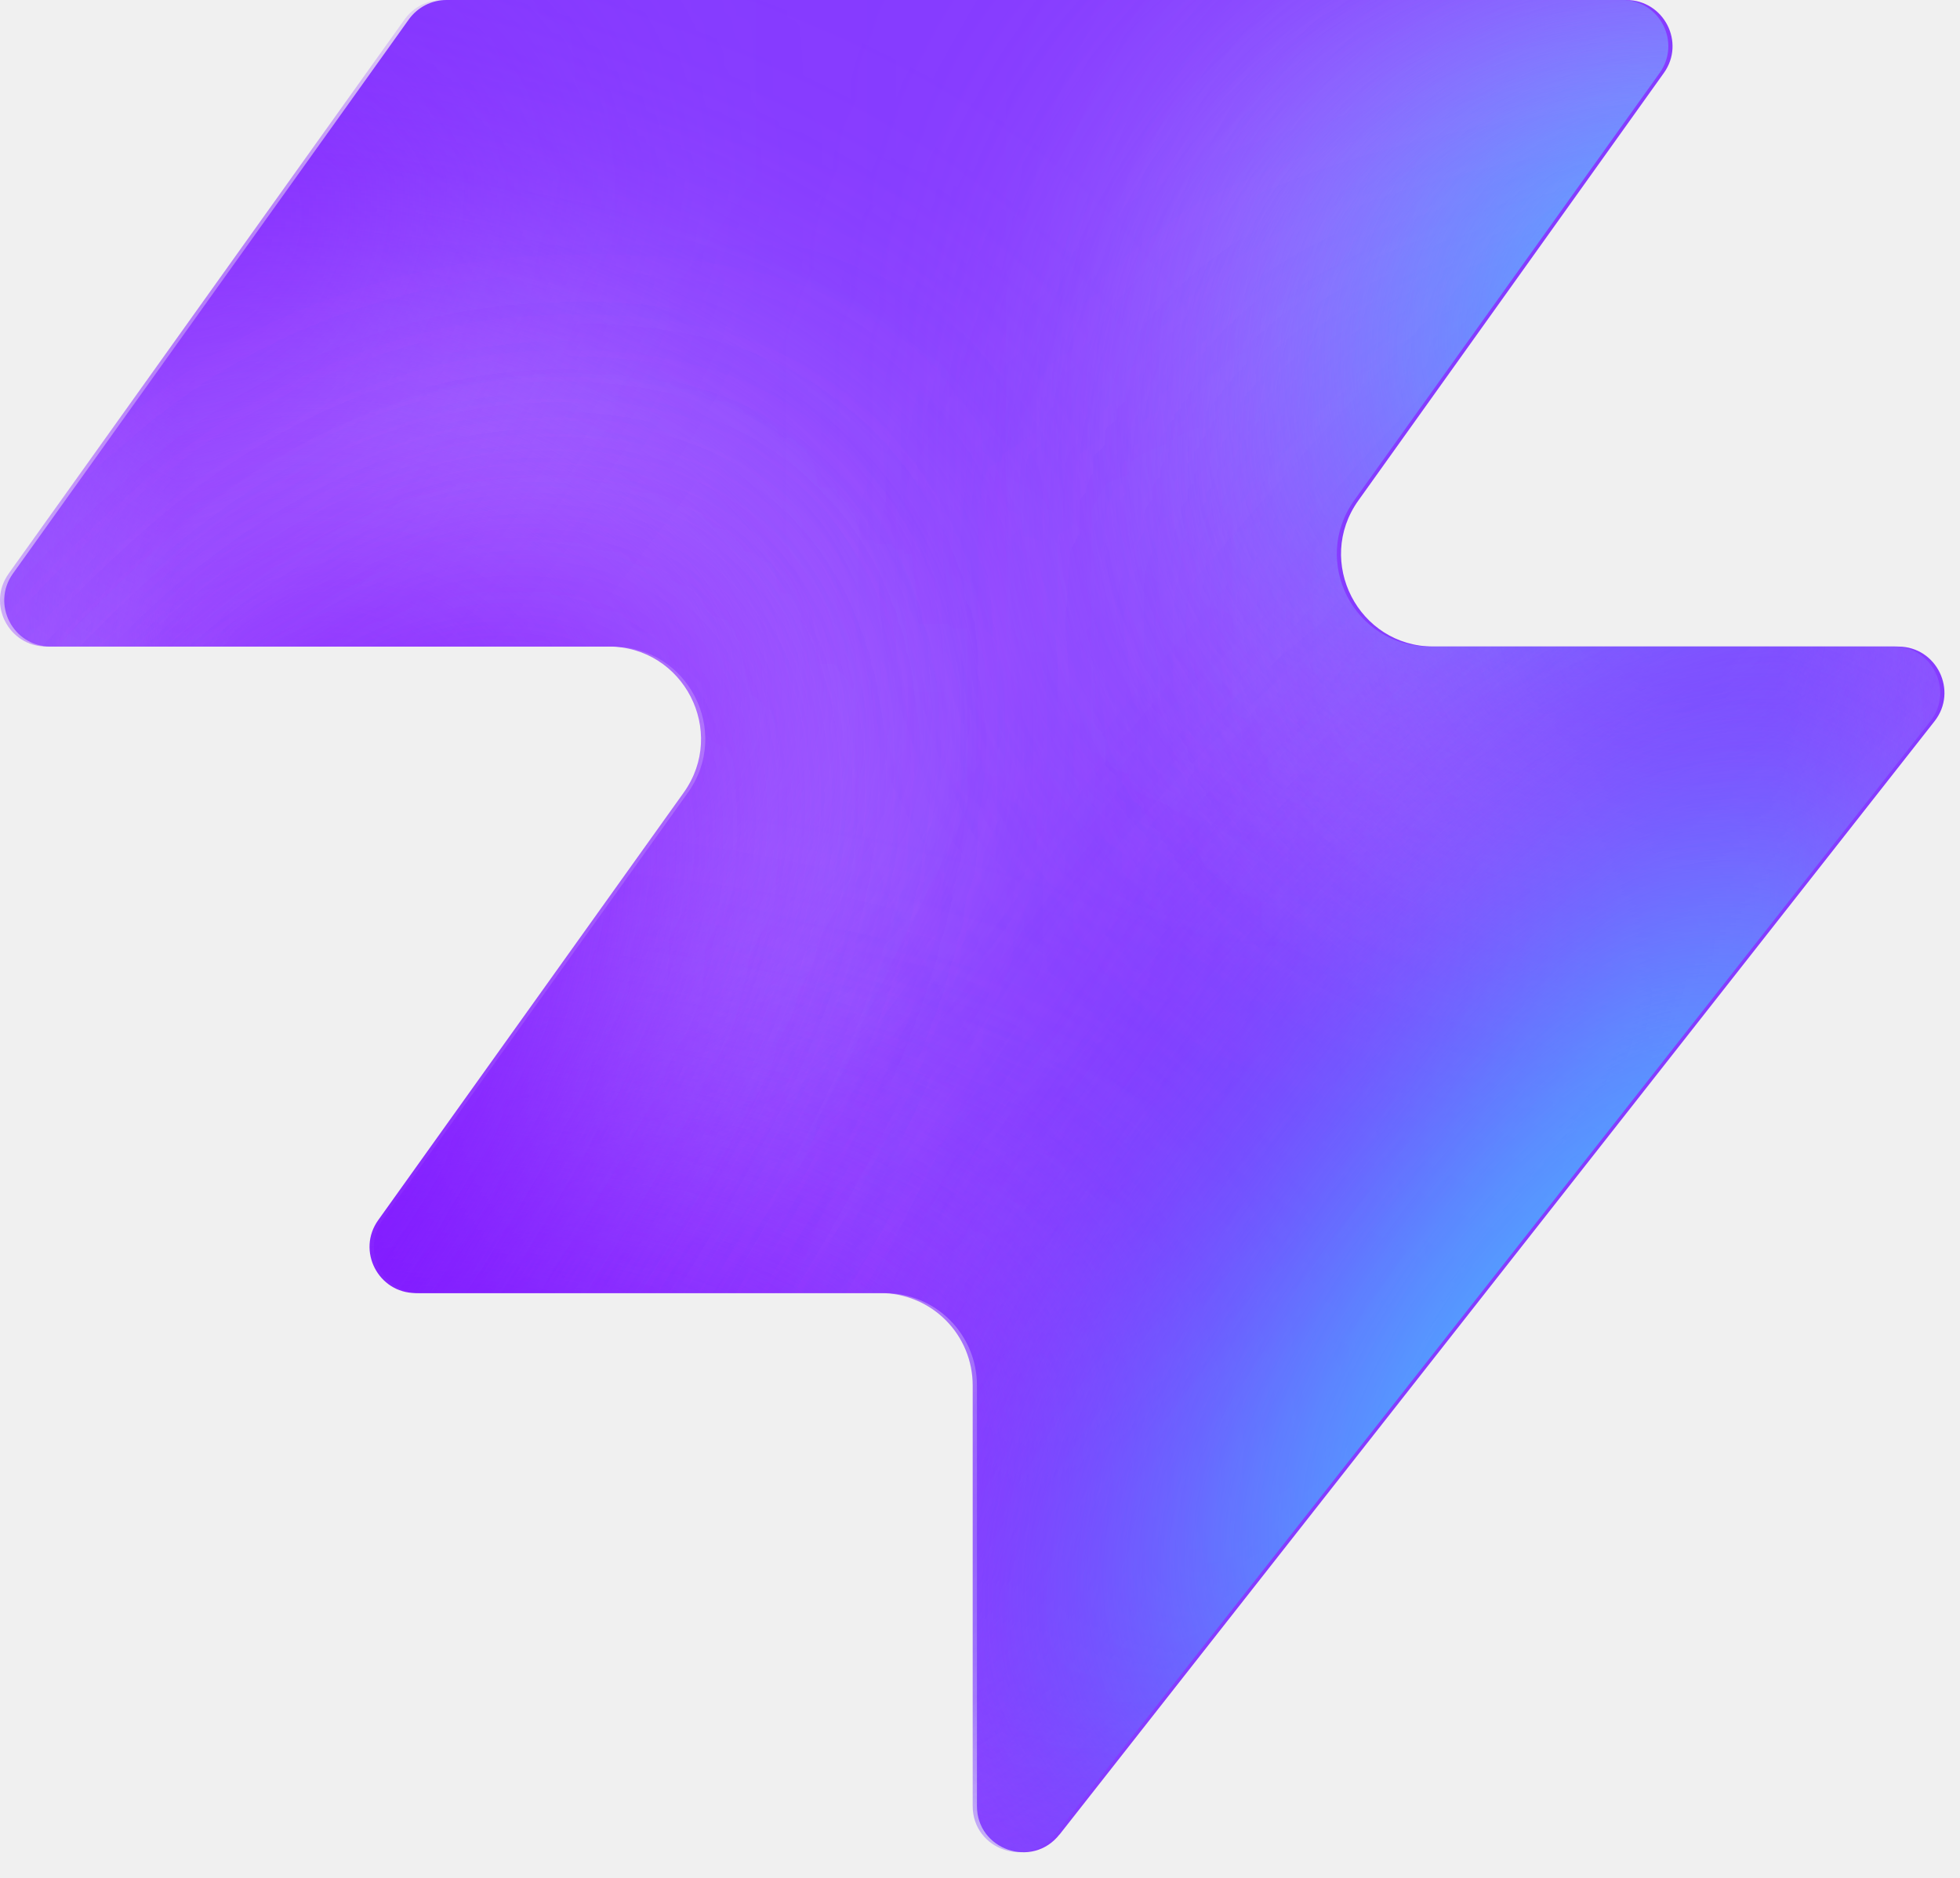
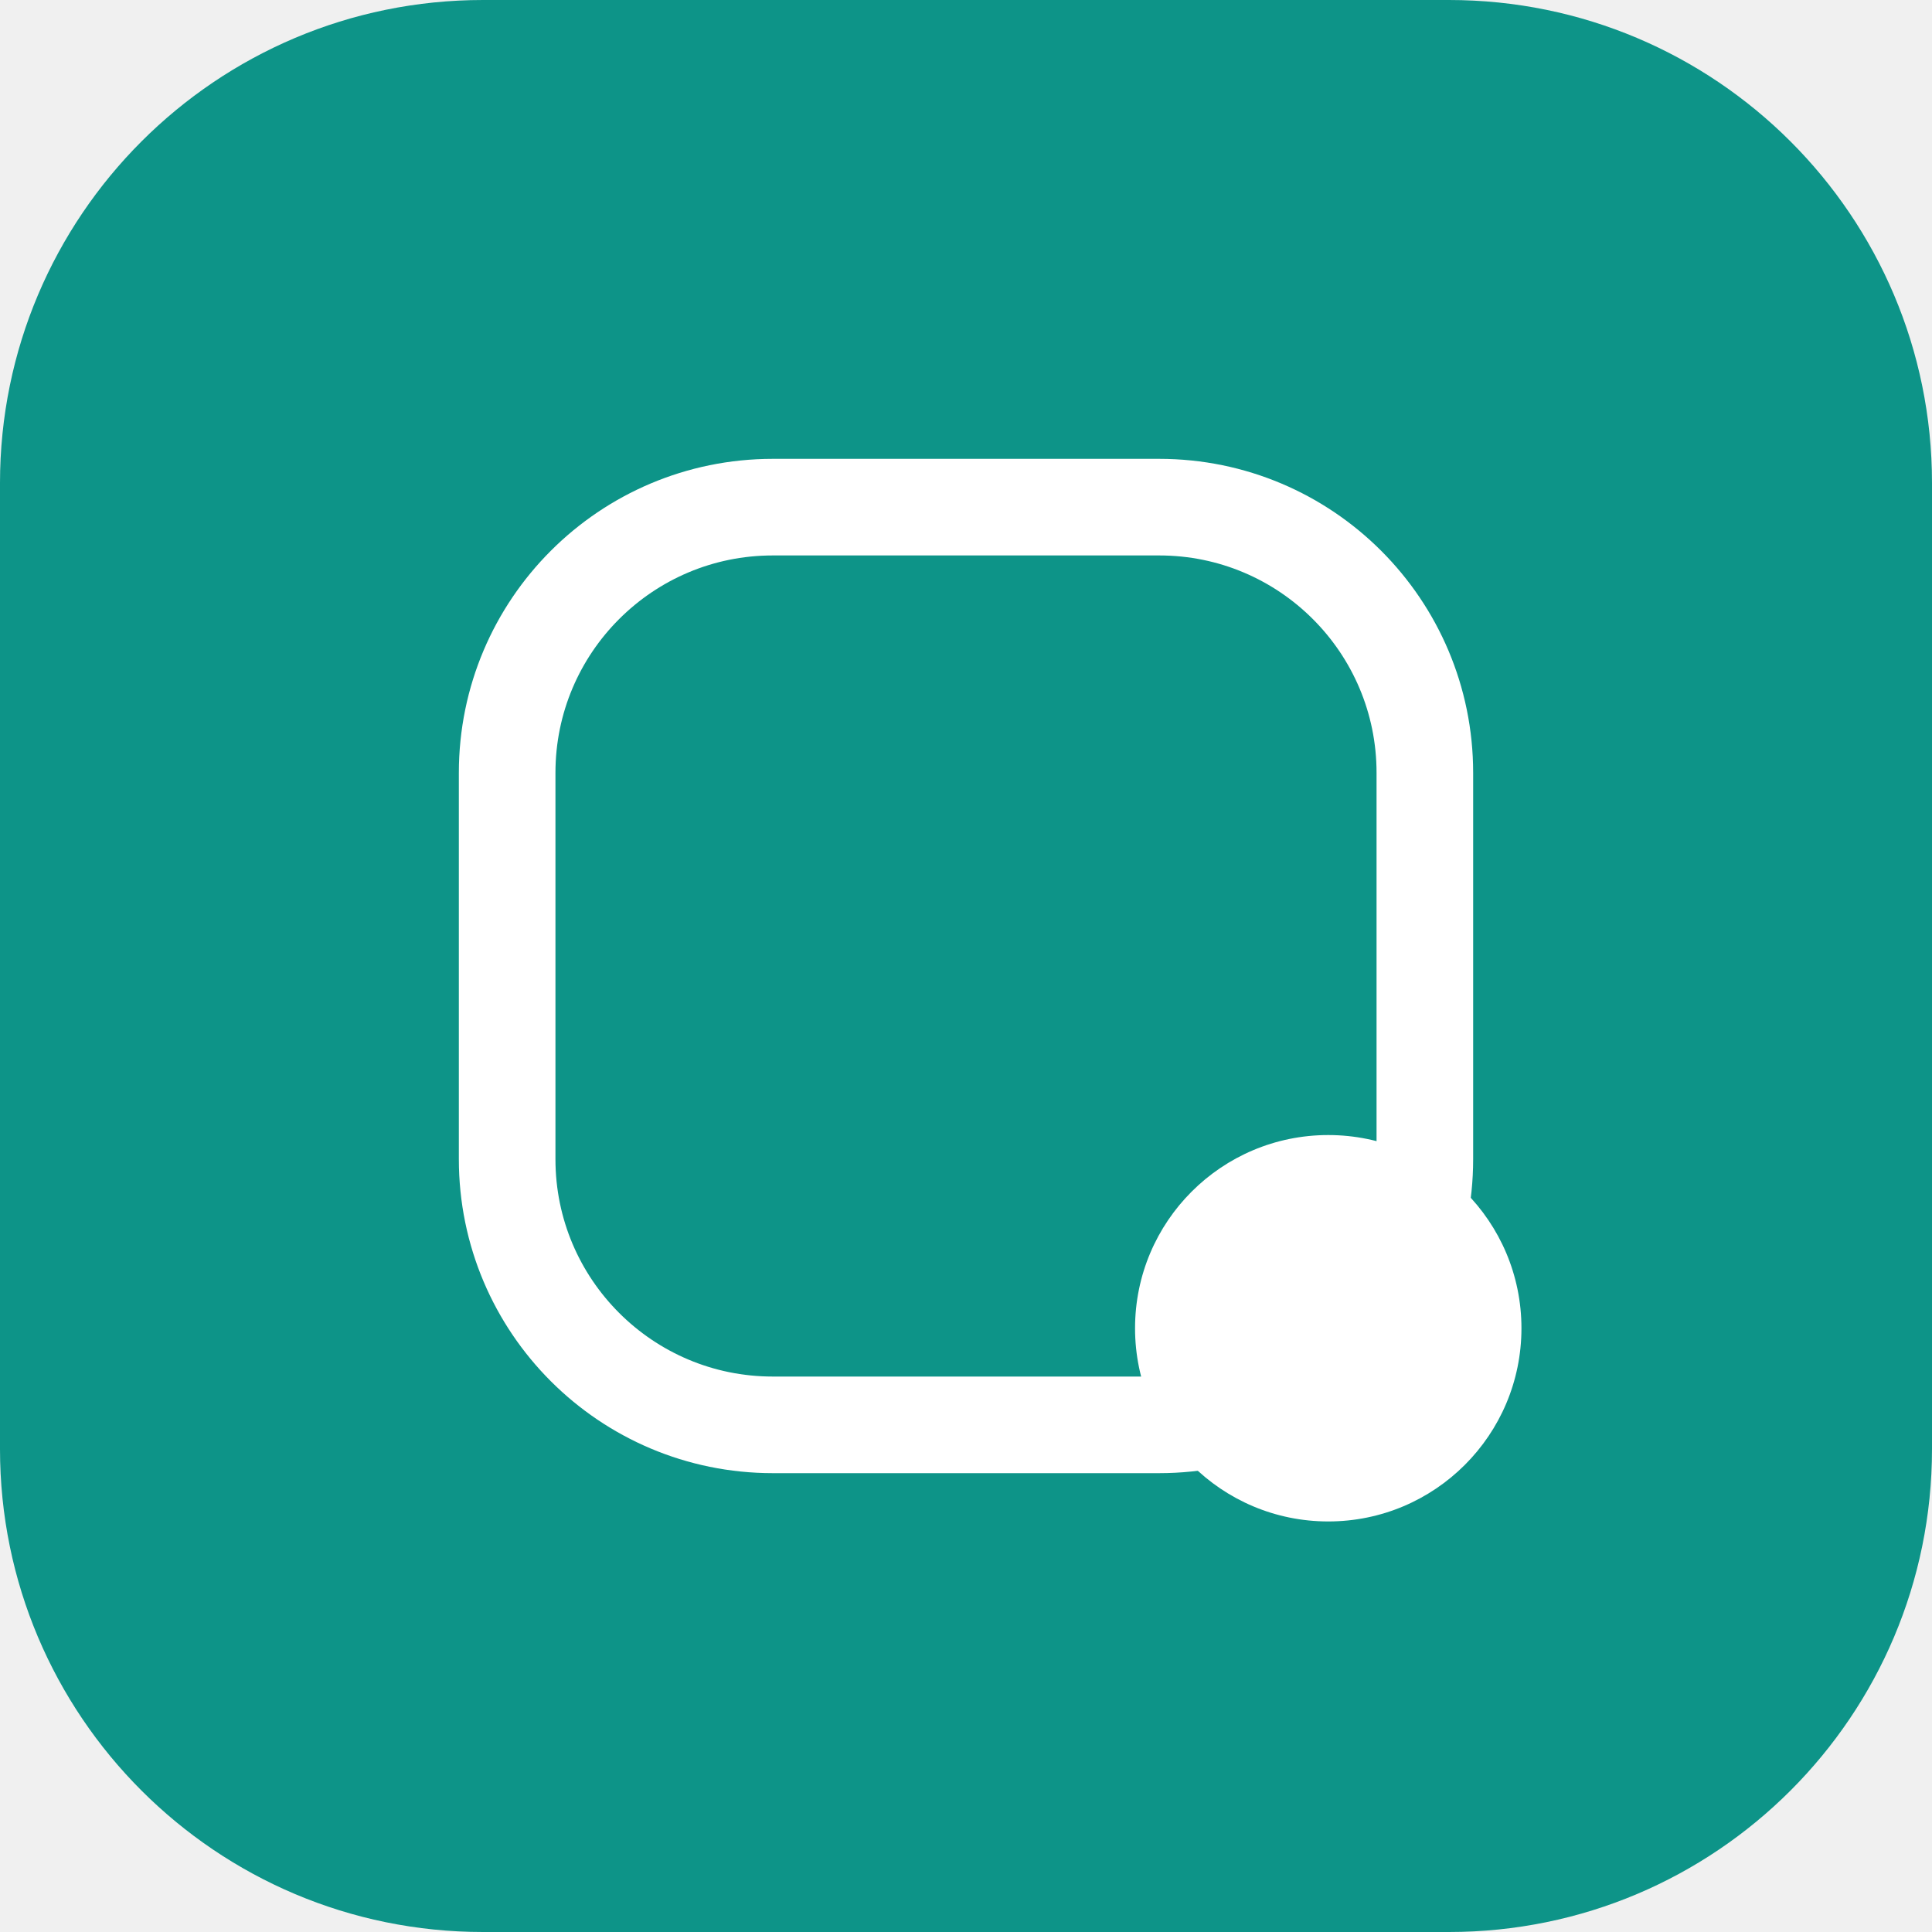
- <svg xmlns="http://www.w3.org/2000/svg" width="48" height="46" fill="none" viewBox="0 0 48 46">
-   <path fill="#863bff" d="M25.946 44.938c-.664.845-2.021.375-2.021-.698V33.937a2.26 2.26 0 0 0-2.262-2.262H10.287c-.92 0-1.456-1.04-.92-1.788l7.48-10.471c1.07-1.497 0-3.578-1.842-3.578H1.237c-.92 0-1.456-1.04-.92-1.788L10.013.474c.214-.297.556-.474.92-.474h28.894c.92 0 1.456 1.04.92 1.788l-7.48 10.471c-1.07 1.498 0 3.579 1.842 3.579h11.377c.943 0 1.473 1.088.89 1.83L25.947 44.94z" style="fill:#863bff;fill:color(display-p3 .525 .23 1);fill-opacity:1" />
-   <mask id="a" width="48" height="46" x="0" y="0" maskUnits="userSpaceOnUse" style="mask-type:alpha">
-     <path fill="#000" d="M25.842 44.938c-.664.844-2.021.375-2.021-.698V33.937a2.26 2.26 0 0 0-2.262-2.262H10.183c-.92 0-1.456-1.04-.92-1.788l7.48-10.471c1.07-1.498 0-3.579-1.842-3.579H1.133c-.92 0-1.456-1.04-.92-1.787L9.91.473c.214-.297.556-.474.92-.474h28.894c.92 0 1.456 1.04.92 1.788l-7.48 10.471c-1.07 1.498 0 3.578 1.842 3.578h11.377c.943 0 1.473 1.088.89 1.832L25.843 44.94z" style="fill:#000;fill-opacity:1" />
-   </mask>
-   <g mask="url(#a)">
-     <g filter="url(#b)">
-       <ellipse cx="5.508" cy="14.704" fill="#ede6ff" rx="5.508" ry="14.704" style="fill:#ede6ff;fill:color(display-p3 .927 .903 1);fill-opacity:1" transform="matrix(.00324 1 1 -.00324 -4.47 31.516)" />
-     </g>
-     <g filter="url(#c)">
-       <ellipse cx="10.399" cy="29.851" fill="#ede6ff" rx="10.399" ry="29.851" style="fill:#ede6ff;fill:color(display-p3 .927 .903 1);fill-opacity:1" transform="matrix(.00324 1 1 -.00324 -39.328 7.883)" />
-     </g>
-     <g filter="url(#d)">
-       <ellipse cx="5.508" cy="30.487" fill="#7e14ff" rx="5.508" ry="30.487" style="fill:#7e14ff;fill:color(display-p3 .492 .077 1);fill-opacity:1" transform="rotate(89.814 -25.913 -14.639)scale(1 -1)" />
-     </g>
-     <g filter="url(#e)">
-       <ellipse cx="5.508" cy="30.599" fill="#7e14ff" rx="5.508" ry="30.599" style="fill:#7e14ff;fill:color(display-p3 .492 .077 1);fill-opacity:1" transform="rotate(89.814 -32.644 -3.334)scale(1 -1)" />
-     </g>
-     <g filter="url(#f)">
-       <ellipse cx="5.508" cy="30.599" fill="#7e14ff" rx="5.508" ry="30.599" style="fill:#7e14ff;fill:color(display-p3 .492 .077 1);fill-opacity:1" transform="matrix(.00324 1 1 -.00324 -34.34 30.47)" />
-     </g>
-     <g filter="url(#g)">
-       <ellipse cx="14.072" cy="22.078" fill="#ede6ff" rx="14.072" ry="22.078" style="fill:#ede6ff;fill:color(display-p3 .927 .903 1);fill-opacity:1" transform="rotate(93.35 24.506 48.493)scale(-1 1)" />
-     </g>
-     <g filter="url(#h)">
-       <ellipse cx="3.47" cy="21.501" fill="#7e14ff" rx="3.47" ry="21.501" style="fill:#7e14ff;fill:color(display-p3 .492 .077 1);fill-opacity:1" transform="rotate(89.009 28.708 47.59)scale(-1 1)" />
-     </g>
-     <g filter="url(#i)">
-       <ellipse cx="3.47" cy="21.501" fill="#7e14ff" rx="3.47" ry="21.501" style="fill:#7e14ff;fill:color(display-p3 .492 .077 1);fill-opacity:1" transform="rotate(89.009 28.708 47.59)scale(-1 1)" />
-     </g>
-     <g filter="url(#j)">
-       <ellipse cx=".387" cy="8.972" fill="#7e14ff" rx="4.407" ry="29.108" style="fill:#7e14ff;fill:color(display-p3 .492 .077 1);fill-opacity:1" transform="rotate(39.51 .387 8.972)" />
-     </g>
-     <g filter="url(#k)">
-       <ellipse cx="47.523" cy="-6.092" fill="#7e14ff" rx="4.407" ry="29.108" style="fill:#7e14ff;fill:color(display-p3 .492 .077 1);fill-opacity:1" transform="rotate(37.892 47.523 -6.092)" />
-     </g>
-     <g filter="url(#l)">
-       <ellipse cx="41.412" cy="6.333" fill="#47bfff" rx="5.971" ry="9.665" style="fill:#47bfff;fill:color(display-p3 .28 .748 1);fill-opacity:1" transform="rotate(37.892 41.412 6.333)" />
-     </g>
-     <g filter="url(#m)">
-       <ellipse cx="-1.879" cy="38.332" fill="#7e14ff" rx="4.407" ry="29.108" style="fill:#7e14ff;fill:color(display-p3 .492 .077 1);fill-opacity:1" transform="rotate(37.892 -1.88 38.332)" />
-     </g>
-     <g filter="url(#n)">
-       <ellipse cx="-1.879" cy="38.332" fill="#7e14ff" rx="4.407" ry="29.108" style="fill:#7e14ff;fill:color(display-p3 .492 .077 1);fill-opacity:1" transform="rotate(37.892 -1.88 38.332)" />
-     </g>
-     <g filter="url(#o)">
-       <ellipse cx="35.651" cy="29.907" fill="#7e14ff" rx="4.407" ry="29.108" style="fill:#7e14ff;fill:color(display-p3 .492 .077 1);fill-opacity:1" transform="rotate(37.892 35.651 29.907)" />
-     </g>
-     <g filter="url(#p)">
-       <ellipse cx="38.418" cy="32.4" fill="#47bfff" rx="5.971" ry="15.297" style="fill:#47bfff;fill:color(display-p3 .28 .748 1);fill-opacity:1" transform="rotate(37.892 38.418 32.4)" />
-     </g>
-   </g>
-   <defs>
-     <filter id="b" width="60.045" height="41.654" x="-19.77" y="16.149" color-interpolation-filters="sRGB" filterUnits="userSpaceOnUse">
-       <feFlood flood-opacity="0" result="BackgroundImageFix" />
-       <feBlend in="SourceGraphic" in2="BackgroundImageFix" result="shape" />
-       <feGaussianBlur result="effect1_foregroundBlur_2002_17158" stdDeviation="7.659" />
-     </filter>
-     <filter id="c" width="90.34" height="51.437" x="-54.613" y="-7.533" color-interpolation-filters="sRGB" filterUnits="userSpaceOnUse">
-       <feFlood flood-opacity="0" result="BackgroundImageFix" />
-       <feBlend in="SourceGraphic" in2="BackgroundImageFix" result="shape" />
-       <feGaussianBlur result="effect1_foregroundBlur_2002_17158" stdDeviation="7.659" />
-     </filter>
-     <filter id="d" width="79.355" height="29.4" x="-49.64" y="2.03" color-interpolation-filters="sRGB" filterUnits="userSpaceOnUse">
-       <feFlood flood-opacity="0" result="BackgroundImageFix" />
-       <feBlend in="SourceGraphic" in2="BackgroundImageFix" result="shape" />
-       <feGaussianBlur result="effect1_foregroundBlur_2002_17158" stdDeviation="4.596" />
-     </filter>
-     <filter id="e" width="79.579" height="29.4" x="-45.045" y="20.029" color-interpolation-filters="sRGB" filterUnits="userSpaceOnUse">
-       <feFlood flood-opacity="0" result="BackgroundImageFix" />
-       <feBlend in="SourceGraphic" in2="BackgroundImageFix" result="shape" />
-       <feGaussianBlur result="effect1_foregroundBlur_2002_17158" stdDeviation="4.596" />
-     </filter>
-     <filter id="f" width="79.579" height="29.4" x="-43.513" y="21.178" color-interpolation-filters="sRGB" filterUnits="userSpaceOnUse">
-       <feFlood flood-opacity="0" result="BackgroundImageFix" />
-       <feBlend in="SourceGraphic" in2="BackgroundImageFix" result="shape" />
-       <feGaussianBlur result="effect1_foregroundBlur_2002_17158" stdDeviation="4.596" />
-     </filter>
-     <filter id="g" width="74.749" height="58.852" x="15.756" y="-17.901" color-interpolation-filters="sRGB" filterUnits="userSpaceOnUse">
-       <feFlood flood-opacity="0" result="BackgroundImageFix" />
-       <feBlend in="SourceGraphic" in2="BackgroundImageFix" result="shape" />
-       <feGaussianBlur result="effect1_foregroundBlur_2002_17158" stdDeviation="7.659" />
-     </filter>
-     <filter id="h" width="61.377" height="25.362" x="23.548" y="2.284" color-interpolation-filters="sRGB" filterUnits="userSpaceOnUse">
-       <feFlood flood-opacity="0" result="BackgroundImageFix" />
-       <feBlend in="SourceGraphic" in2="BackgroundImageFix" result="shape" />
-       <feGaussianBlur result="effect1_foregroundBlur_2002_17158" stdDeviation="4.596" />
-     </filter>
-     <filter id="i" width="61.377" height="25.362" x="23.548" y="2.284" color-interpolation-filters="sRGB" filterUnits="userSpaceOnUse">
-       <feFlood flood-opacity="0" result="BackgroundImageFix" />
-       <feBlend in="SourceGraphic" in2="BackgroundImageFix" result="shape" />
-       <feGaussianBlur result="effect1_foregroundBlur_2002_17158" stdDeviation="4.596" />
-     </filter>
-     <filter id="j" width="56.045" height="63.649" x="-27.636" y="-22.853" color-interpolation-filters="sRGB" filterUnits="userSpaceOnUse">
-       <feFlood flood-opacity="0" result="BackgroundImageFix" />
-       <feBlend in="SourceGraphic" in2="BackgroundImageFix" result="shape" />
-       <feGaussianBlur result="effect1_foregroundBlur_2002_17158" stdDeviation="4.596" />
-     </filter>
-     <filter id="k" width="54.814" height="64.646" x="20.116" y="-38.415" color-interpolation-filters="sRGB" filterUnits="userSpaceOnUse">
-       <feFlood flood-opacity="0" result="BackgroundImageFix" />
-       <feBlend in="SourceGraphic" in2="BackgroundImageFix" result="shape" />
-       <feGaussianBlur result="effect1_foregroundBlur_2002_17158" stdDeviation="4.596" />
-     </filter>
-     <filter id="l" width="33.541" height="35.313" x="24.641" y="-11.323" color-interpolation-filters="sRGB" filterUnits="userSpaceOnUse">
-       <feFlood flood-opacity="0" result="BackgroundImageFix" />
-       <feBlend in="SourceGraphic" in2="BackgroundImageFix" result="shape" />
-       <feGaussianBlur result="effect1_foregroundBlur_2002_17158" stdDeviation="4.596" />
-     </filter>
-     <filter id="m" width="54.814" height="64.646" x="-29.286" y="6.009" color-interpolation-filters="sRGB" filterUnits="userSpaceOnUse">
-       <feFlood flood-opacity="0" result="BackgroundImageFix" />
-       <feBlend in="SourceGraphic" in2="BackgroundImageFix" result="shape" />
-       <feGaussianBlur result="effect1_foregroundBlur_2002_17158" stdDeviation="4.596" />
-     </filter>
-     <filter id="n" width="54.814" height="64.646" x="-29.286" y="6.009" color-interpolation-filters="sRGB" filterUnits="userSpaceOnUse">
-       <feFlood flood-opacity="0" result="BackgroundImageFix" />
-       <feBlend in="SourceGraphic" in2="BackgroundImageFix" result="shape" />
-       <feGaussianBlur result="effect1_foregroundBlur_2002_17158" stdDeviation="4.596" />
-     </filter>
-     <filter id="o" width="54.814" height="64.646" x="8.244" y="-2.416" color-interpolation-filters="sRGB" filterUnits="userSpaceOnUse">
-       <feFlood flood-opacity="0" result="BackgroundImageFix" />
-       <feBlend in="SourceGraphic" in2="BackgroundImageFix" result="shape" />
-       <feGaussianBlur result="effect1_foregroundBlur_2002_17158" stdDeviation="4.596" />
-     </filter>
-     <filter id="p" width="39.409" height="43.623" x="18.713" y="10.588" color-interpolation-filters="sRGB" filterUnits="userSpaceOnUse">
-       <feFlood flood-opacity="0" result="BackgroundImageFix" />
-       <feBlend in="SourceGraphic" in2="BackgroundImageFix" result="shape" />
-       <feGaussianBlur result="effect1_foregroundBlur_2002_17158" stdDeviation="4.596" />
-     </filter>
-   </defs>
+ <svg xmlns="http://www.w3.org/2000/svg" width="80" height="80" viewBox="0 0 80 80">
+   <rect x="0" y="0" width="80" height="80" rx="20" fill="#0D9488" />
+   <rect x="21" y="21" width="38" height="38" rx="11" fill="none" stroke="#FFFFFF" stroke-width="4" />
+   <circle cx="55" cy="55" r="8" fill="#FFFFFF" />
</svg>
